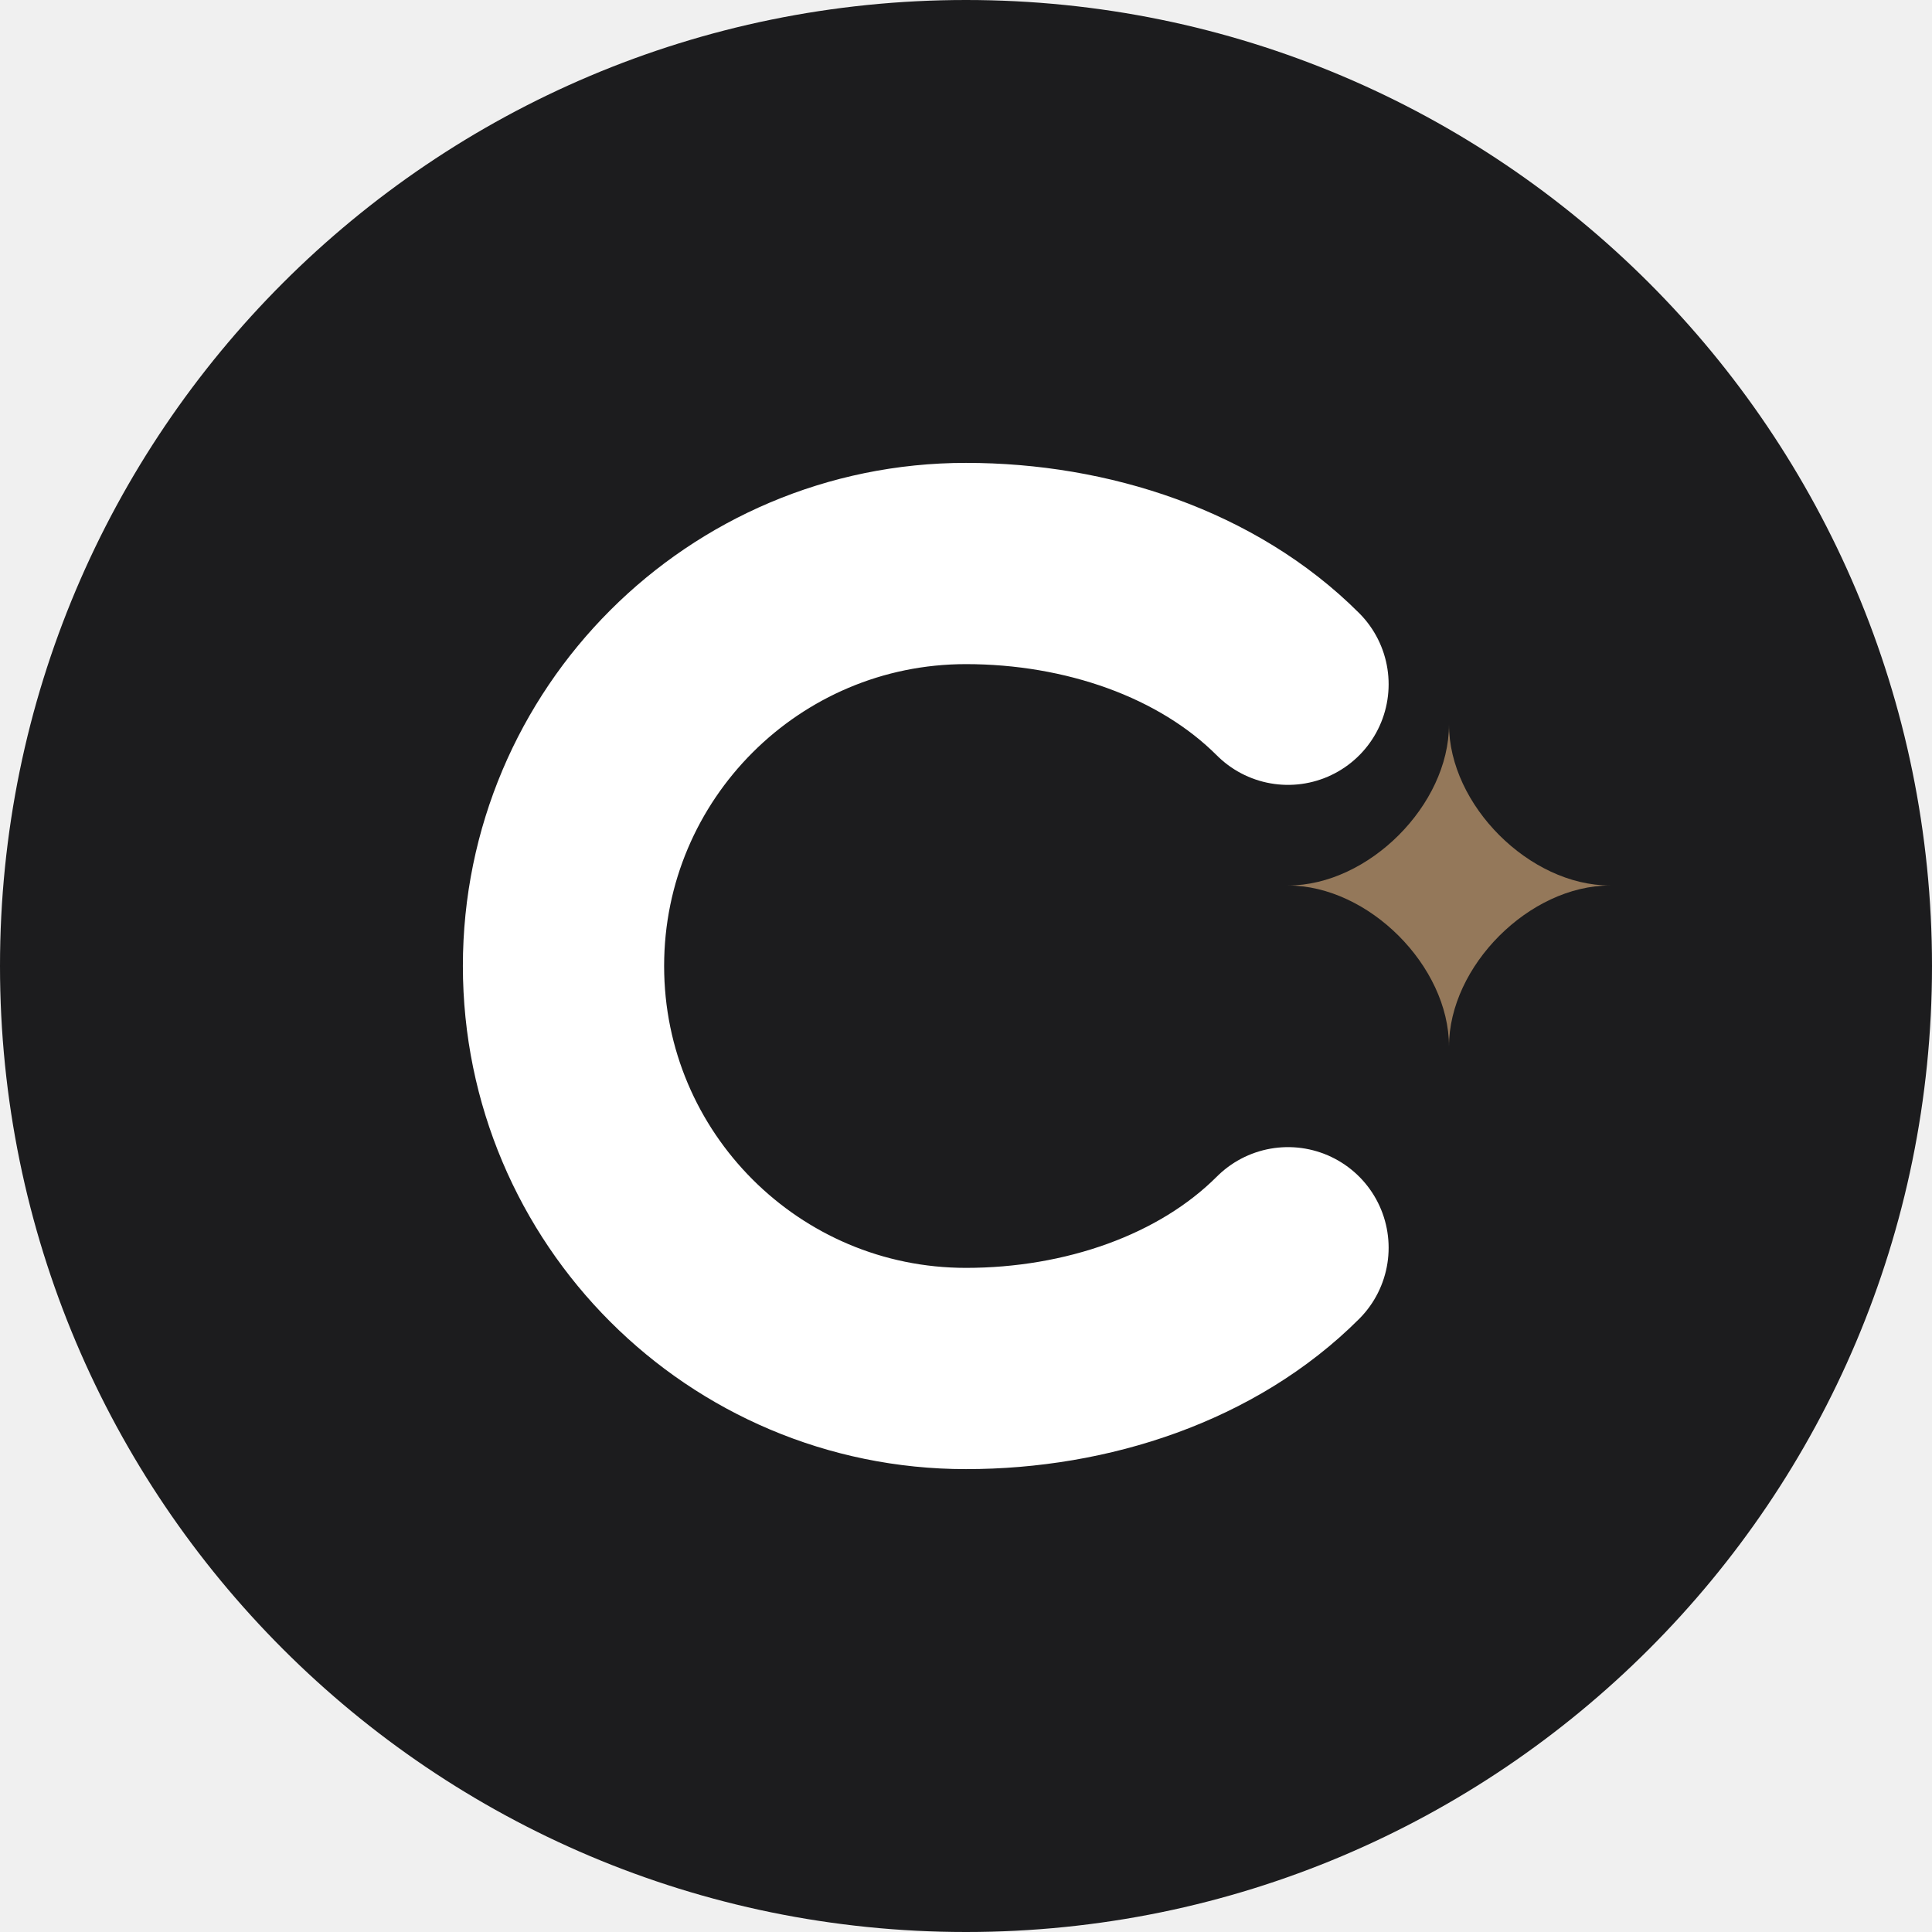
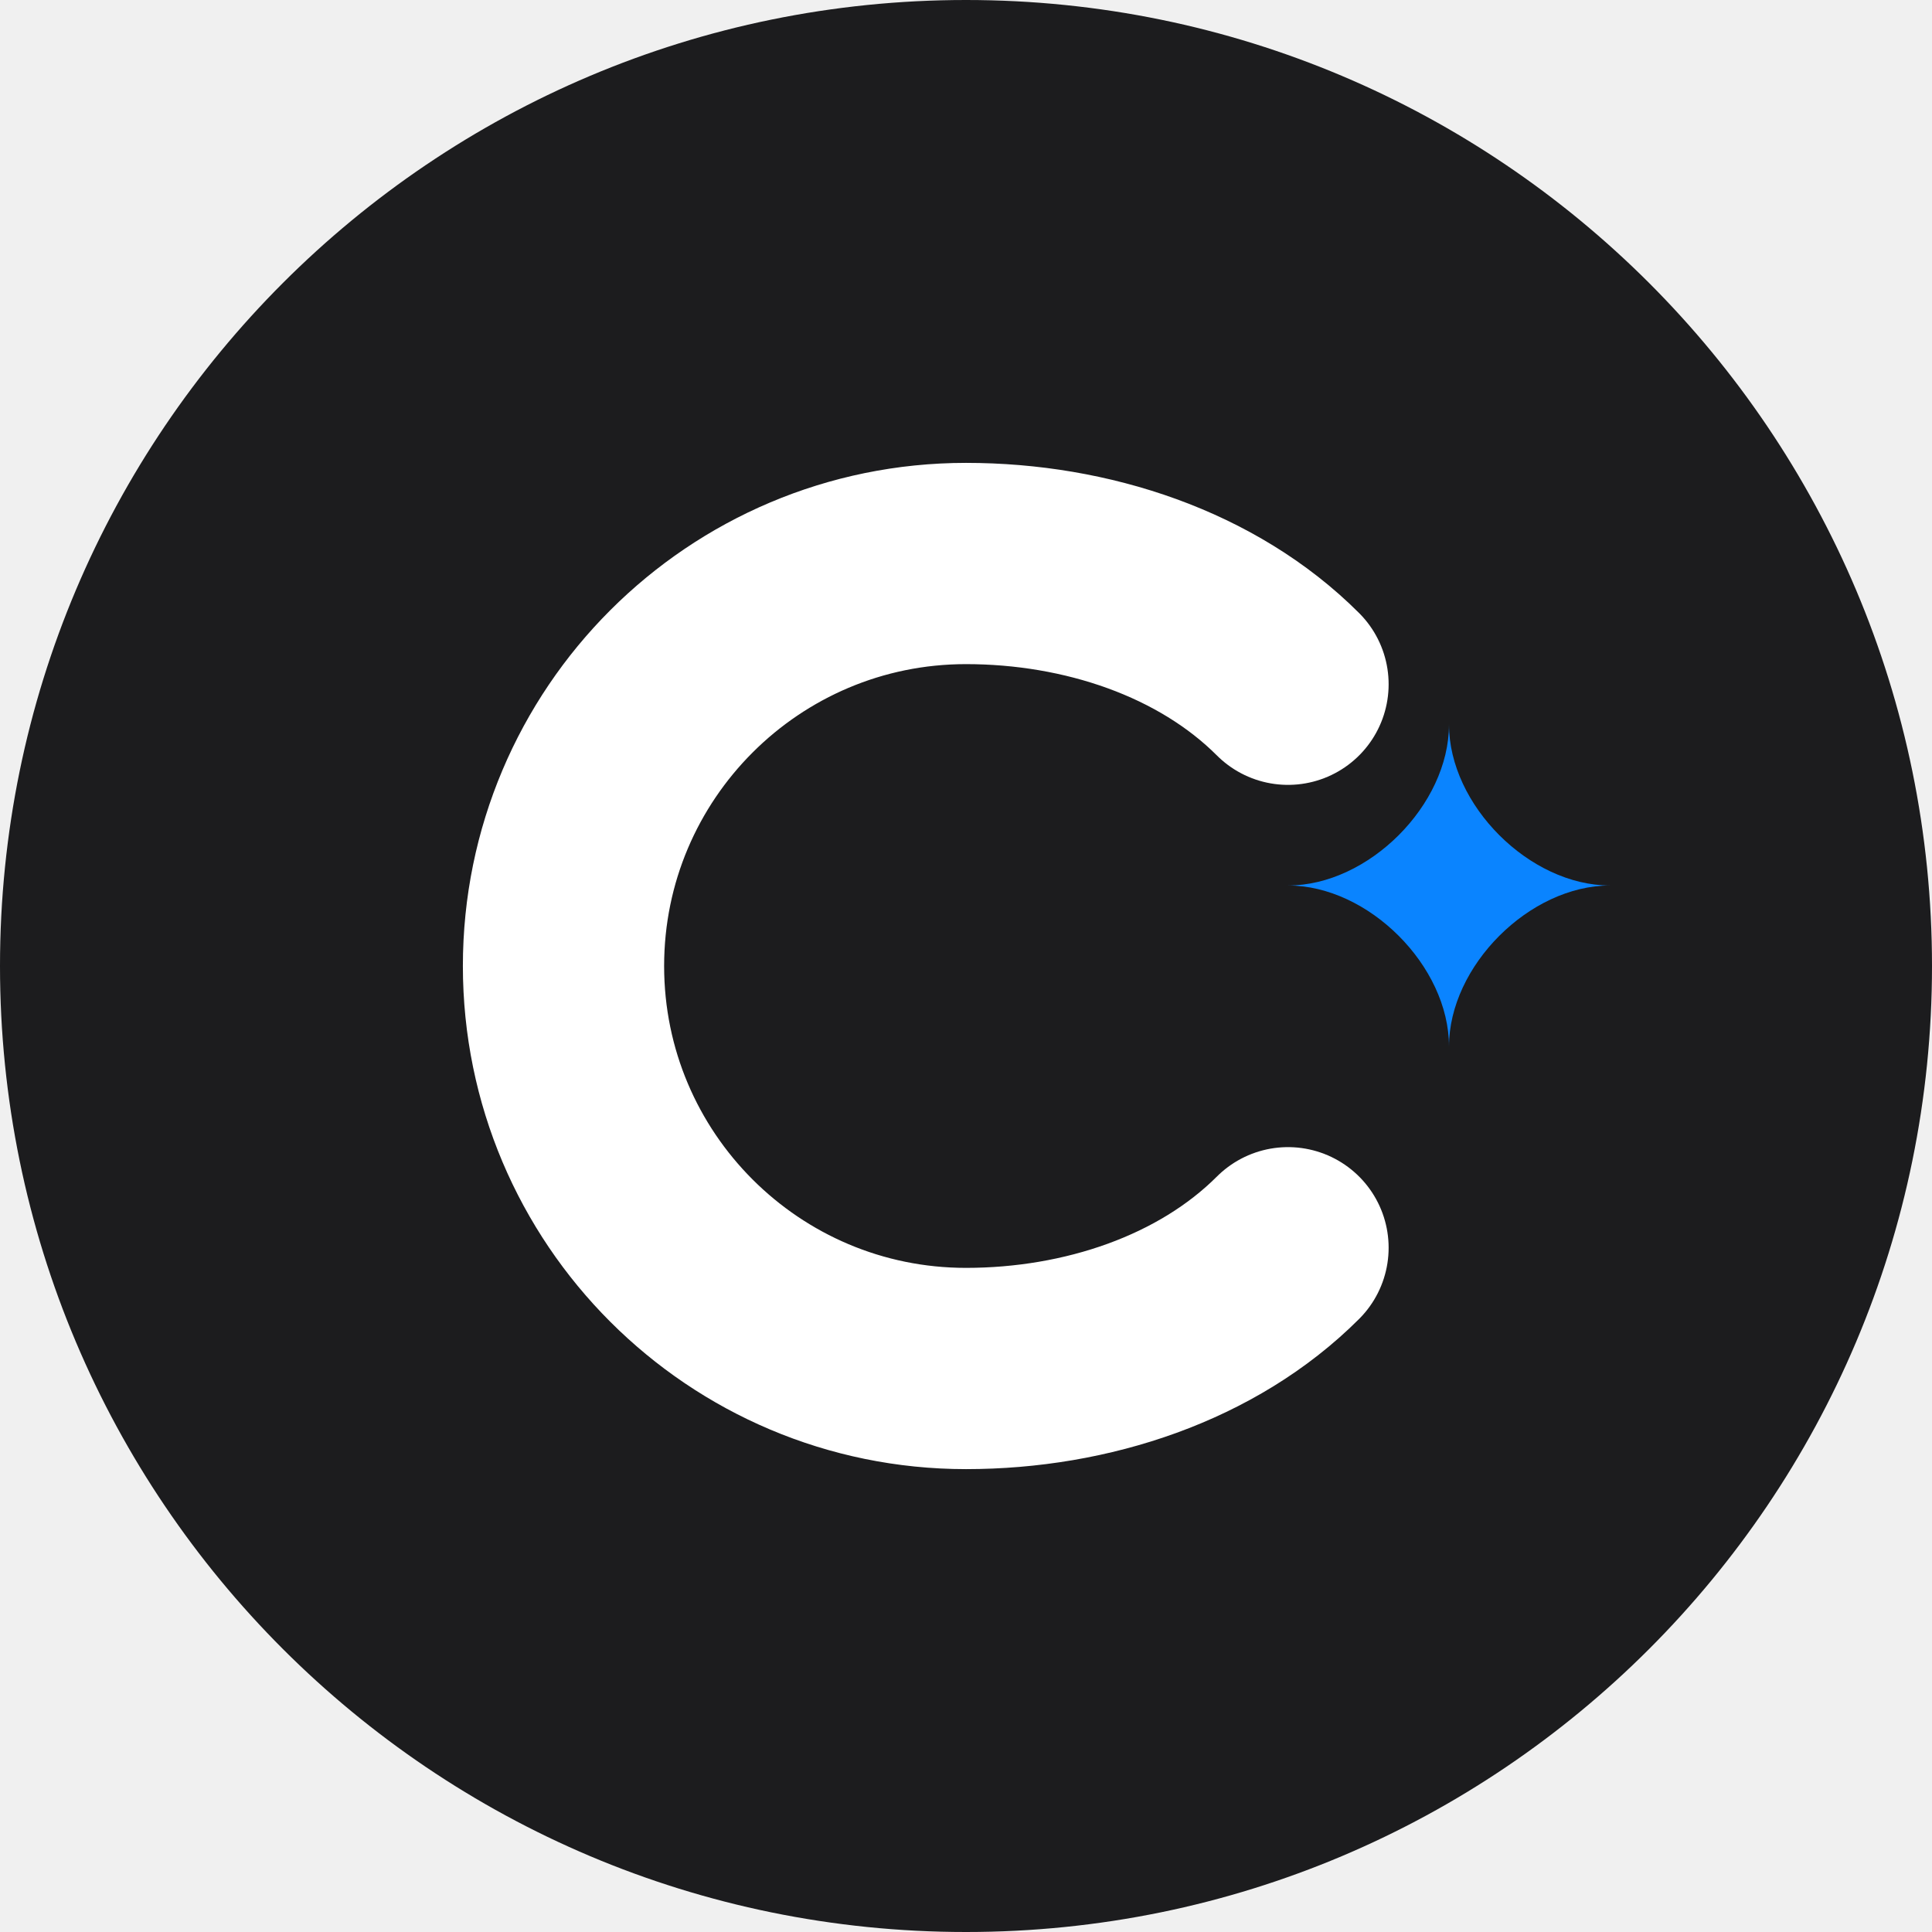
<svg xmlns="http://www.w3.org/2000/svg" viewBox="0 0 24 24" fill="none">
  <rect width="24" height="24" rx="12" fill="#1C1C1E" />
  <path d="M16 8.5C15 7.5 13.5 7 12 7C9.239 7 7 9.239 7 12C7 14.761 9.239 17 12 17C13.5 17 15 16.5 16 15.5" stroke="white" stroke-width="2.5" stroke-linecap="round" />
-   <path d="M18 9C18 10 19 11 20 11C19 11 18 12 18 13C18 12 17 11 16 11C17 11 18 10 18 9Z" fill="#94785A" />
+   <path d="M18 9C18 10 19 11 20 11C19 11 18 12 18 13C18 12 17 11 16 11C17 11 18 10 18 9Z" fill="#0A84FF" />
</svg>
